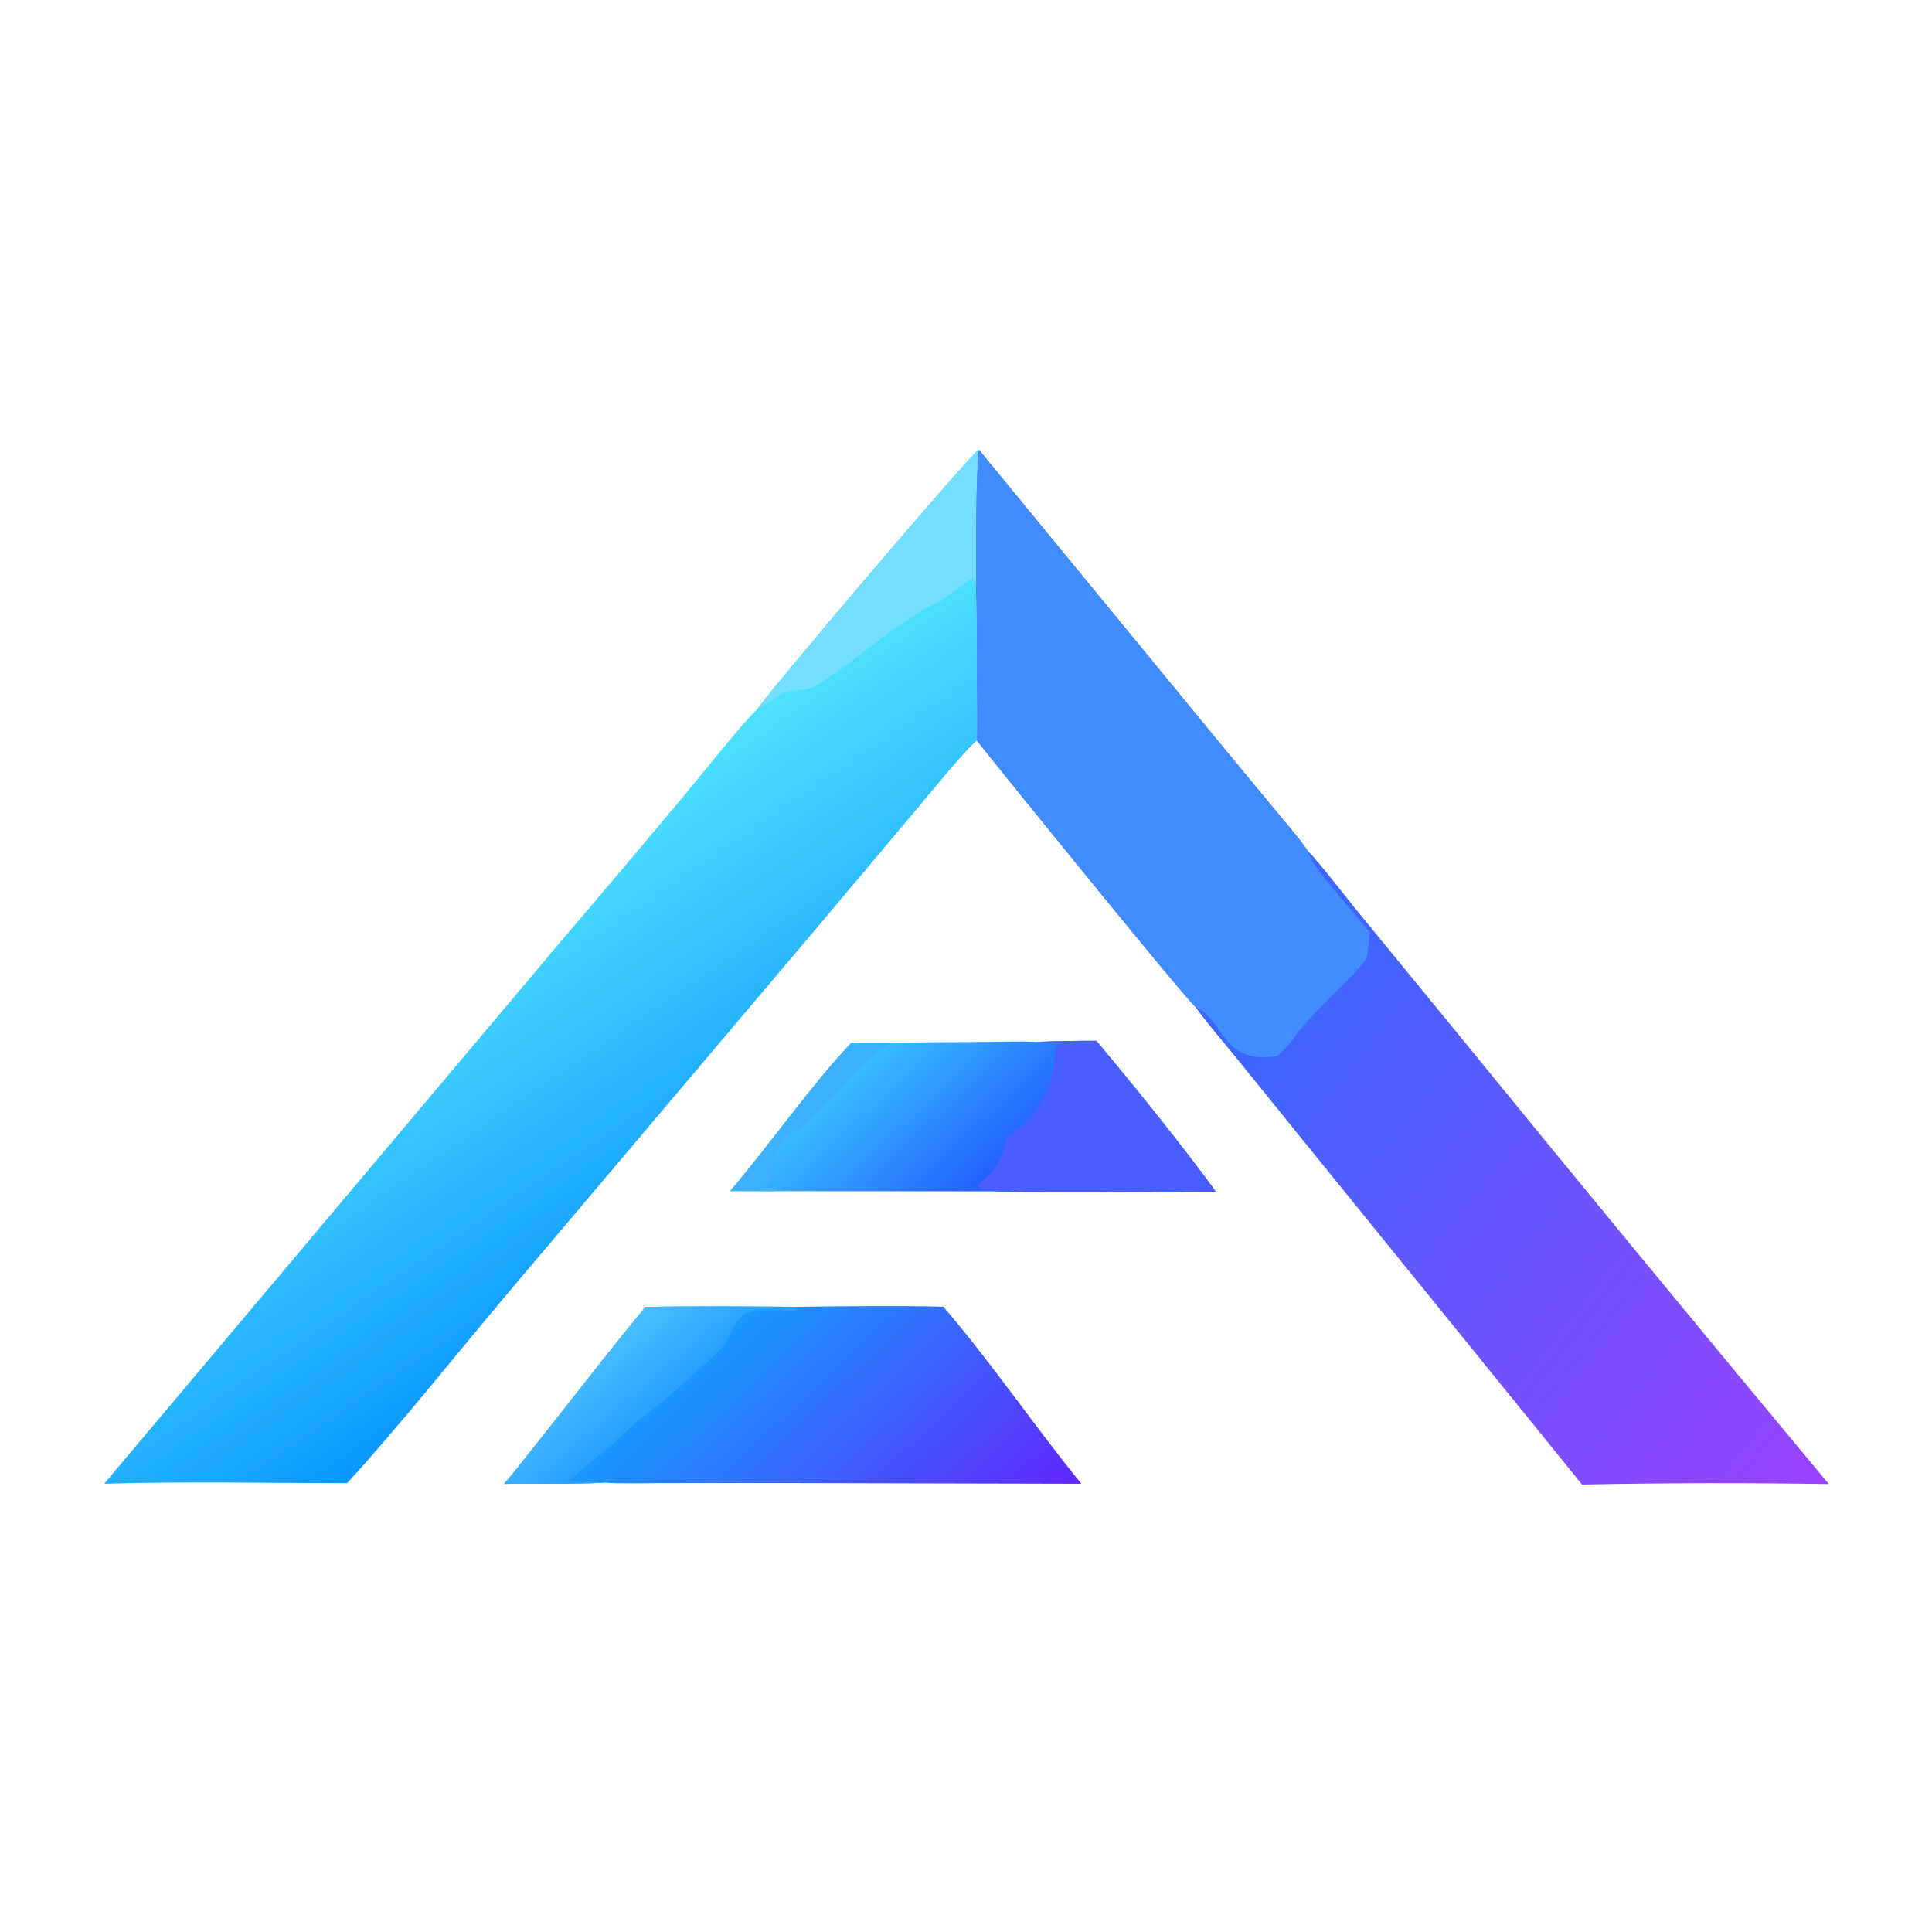
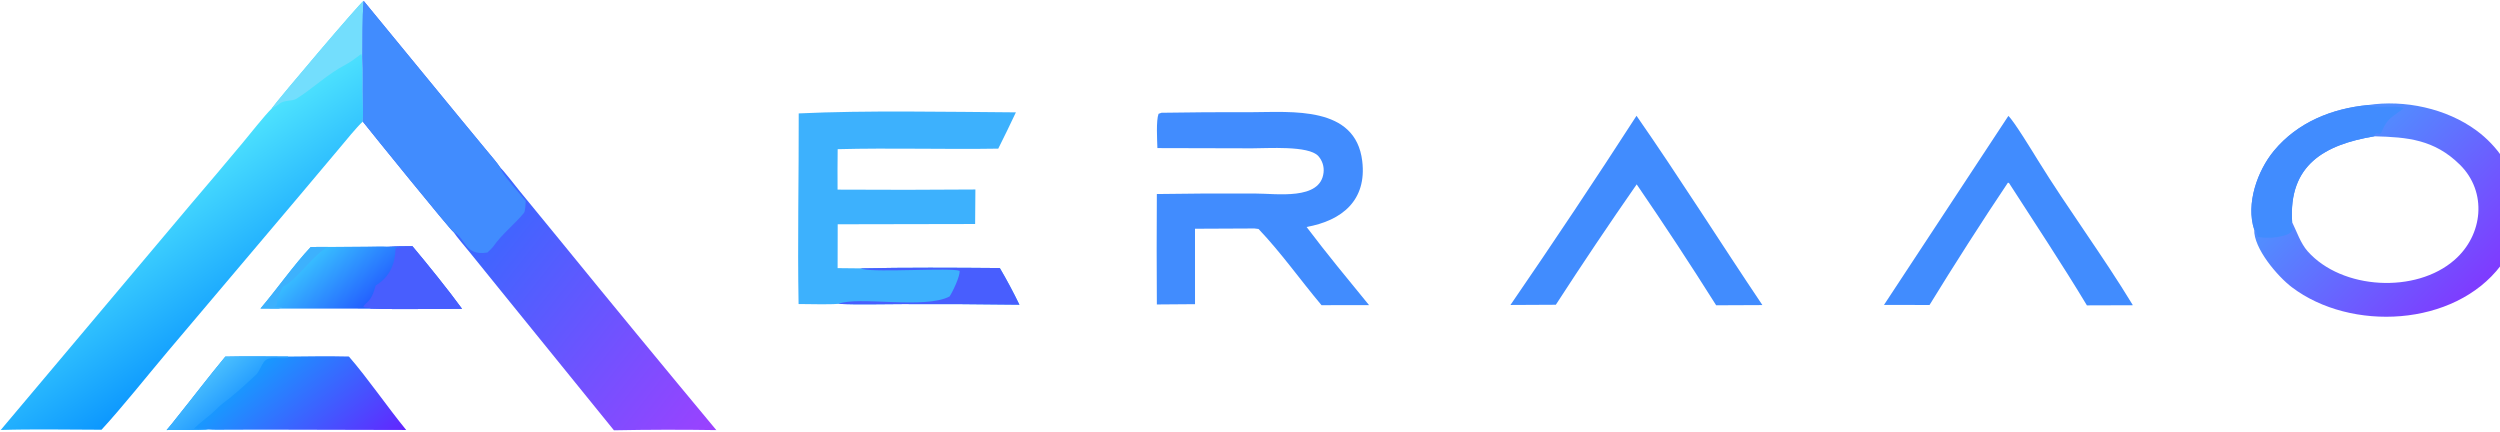
- <svg xmlns="http://www.w3.org/2000/svg" viewBox="960 660 2150 2150" fill="none">
+ <svg xmlns="http://www.w3.org/2000/svg" viewBox="0 0 5800 1000" fill="none">
  <defs>
    <linearGradient id="gradient_0" gradientUnits="userSpaceOnUse" x1="1726.509" y1="2043.589" x2="1472.981" y2="1672.096">
      <stop offset="0" stop-color="#0D98FE" />
      <stop offset="1" stop-color="#4DE2FE" />
    </linearGradient>
  </defs>
  <defs>
    <linearGradient id="gradient_1" gradientUnits="userSpaceOnUse" x1="2985.896" y1="2303.591" x2="2356.648" y2="1808.309">
      <stop offset="0" stop-color="#9A42FF" />
      <stop offset="1" stop-color="#3D66FF" />
    </linearGradient>
  </defs>
  <defs>
    <linearGradient id="gradient_2" gradientUnits="userSpaceOnUse" x1="3231.18" y1="2833.414" x2="3034.669" y2="2639.721">
      <stop offset="0" stop-color="#7E3CFF" />
      <stop offset="1" stop-color="#518EFF" />
    </linearGradient>
  </defs>
  <defs>
    <linearGradient id="gradient_3" gradientUnits="userSpaceOnUse" x1="2013.643" y1="2438.715" x2="1747.025" y2="2156.744">
      <stop offset="0" stop-color="#6128FF" />
      <stop offset="1" stop-color="#189AFF" />
    </linearGradient>
  </defs>
  <defs>
    <linearGradient id="gradient_4" gradientUnits="userSpaceOnUse" x1="1620.788" y1="2168.747" x2="1678.385" y2="2235.953">
      <stop offset="0" stop-color="#49BEFE" />
      <stop offset="1" stop-color="#28A0FF" />
    </linearGradient>
  </defs>
  <defs>
    <linearGradient id="gradient_5" gradientUnits="userSpaceOnUse" x1="2044.188" y1="1981.684" x2="1917.331" y2="1845.169">
      <stop offset="0" stop-color="#2462FF" />
      <stop offset="1" stop-color="#38BDFF" />
    </linearGradient>
  </defs>
-   <g id="eraao-emblem">
+   <g id="eraao-emblem" transform="translate(-929.07, -1001.73) scale(0.865052)">
    <path fill="url(#gradient_0)" d="M1802.25 1449.52C1821.59 1422.3 2041.85 1163 2049.25 1160.34C2045.45 1202 2046.66 1270.82 2046.11 1314.55C2047.93 1351.83 2046.45 1391.98 2047.28 1429.6C2047.45 1437.25 2047.93 1478.3 2046.96 1484C2030.91 1498.59 2000.43 1536.3 1985.1 1554.52L1874.07 1686.5L1523.02 2101.61C1468.18 2166.64 1402.83 2249.05 1346.26 2310.53C1259.22 2310.38 1162.4 2308.48 1075.95 2311.17L1585.07 1706.52C1632.03 1651.58 1678.66 1596.37 1724.96 1540.89C1742.06 1520.4 1784.87 1466.24 1802.25 1449.52Z" />
    <path fill="#73DEFD" d="M1802.25 1449.52C1821.59 1422.3 2041.85 1163 2049.25 1160.34C2045.45 1202 2046.66 1270.82 2046.11 1314.55L2043.04 1302.65C2030.53 1312.03 2013.99 1324.67 2000.24 1331.78C1952.32 1356.59 1914.6 1394.21 1869.15 1422.8C1857.27 1430.28 1834.57 1425.5 1822.49 1437.27C1820.84 1438.67 1804.92 1448.44 1802.25 1449.52Z" />
    <path fill="url(#gradient_1)" d="M2049.25 1160.34L2306.35 1473.38L2378.02 1560.2C2387.56 1571.73 2408.27 1595.72 2415.87 1607.65C2425.46 1616.4 2458.6 1659.22 2468.18 1671.06L2573.39 1799.41C2713.07 1970.85 2853.66 2141.55 2995.14 2311.51C2903.62 2310.04 2812.07 2310.22 2720.55 2312.04L2416.65 1937.16L2333.26 1834.08C2322.9 1821.31 2298.6 1792.94 2290.32 1780.3C2281.87 1774.91 2068.42 1511.3 2046.96 1484C2047.93 1478.3 2047.45 1437.25 2047.28 1429.6C2046.45 1391.98 2047.93 1351.83 2046.11 1314.55C2046.66 1270.82 2045.45 1202 2049.25 1160.34Z" />
    <path fill="#418CFE" d="M2049.25 1160.34L2306.35 1473.38L2378.02 1560.2C2387.56 1571.73 2408.27 1595.72 2415.87 1607.65C2415.85 1620.24 2472.58 1682.53 2483.98 1697.01C2483.6 1703.15 2482.86 1724.5 2479.45 1728.69C2454.05 1759.85 2421.52 1784.39 2398.29 1817.32C2393.85 1823.62 2386.88 1829.94 2381.19 1835.27C2318.63 1845.19 2323.77 1796.08 2290.32 1780.3C2281.87 1774.91 2068.42 1511.3 2046.96 1484C2047.93 1478.3 2047.45 1437.25 2047.28 1429.6C2046.45 1391.98 2047.93 1351.83 2046.11 1314.55C2046.66 1270.82 2045.45 1202 2049.25 1160.34Z" />
    <path fill="url(#gradient_3)" d="M1846.29 2114.26C1899.05 2113.62 1957.13 2112.9 2009.7 2114.14C2060.71 2172.96 2112.73 2249.24 2163.4 2311.16L1807.04 2310.32L1692.82 2310.46C1677.36 2310.48 1646.98 2311.28 1632.2 2309.89C1600.03 2311.95 1555.01 2310.3 1520.79 2311.36C1530.69 2300.34 1540.05 2287.84 1549.35 2276.26C1592.49 2222.57 1634.28 2167.41 1678.33 2114.46C1732.9 2113.19 1791.45 2114.03 1846.29 2114.26Z" />
    <path fill="url(#gradient_4)" d="M1678.33 2114.46C1732.9 2113.19 1791.45 2114.03 1846.29 2114.26L1846.97 2117.7C1824.31 2121.6 1795.15 2111.4 1781.91 2128.32C1776.29 2135.5 1768.22 2155.93 1761.42 2162.23C1731.86 2189.63 1702.9 2216.91 1670.33 2240.73C1661.38 2247.27 1646.04 2264.63 1634.83 2272.88C1628.59 2277.47 1597.4 2303.47 1594.01 2307.74C1608.22 2309.2 1618.48 2306.24 1632.2 2309.89C1600.03 2311.95 1555.01 2310.3 1520.79 2311.36C1530.69 2300.34 1540.05 2287.84 1549.35 2276.26C1592.49 2222.57 1634.28 2167.41 1678.33 2114.46Z" />
    <path fill="url(#gradient_5)" d="M2113.34 1819.45C2135.56 1818.58 2157.8 1818.17 2180.04 1818.22C2219.8 1865.5 2277.06 1936.59 2313.13 1986.09C2237.04 1986.03 2144 1988.26 2069.1 1985.75L1821.21 1985.61L1772.51 1985.49C1815.41 1935.23 1863.47 1866.63 1907.28 1820.57C1921.87 1819.98 1938.33 1820.34 1953.08 1820.34C1988.41 1819.87 2023.74 1819.58 2059.07 1819.48C2073.98 1819.39 2099.06 1818.45 2113.34 1819.45Z" />
    <path fill="#485EFE" d="M2113.34 1819.45C2135.56 1818.58 2157.8 1818.17 2180.04 1818.22C2219.8 1865.5 2277.06 1936.59 2313.13 1986.09C2237.04 1986.03 2144 1988.26 2069.1 1985.75C2056.69 1980.02 2058.24 1985.81 2048.43 1980.71C2051.66 1973.89 2056.6 1971.68 2061.94 1965.85C2073.22 1953.52 2077.04 1939.09 2081.73 1923.58C2118.78 1901.59 2133.79 1866.43 2134.84 1824.96C2141.06 1818.56 2143.3 1824.29 2156.14 1820.94C2141.42 1820.73 2128.02 1820.39 2113.34 1819.45Z" />
    <path fill="#3DB1FD" d="M1907.28 1820.57C1921.87 1819.98 1938.33 1820.34 1953.08 1820.34C1913.74 1842.1 1867.67 1911.09 1832.81 1927.17C1826.26 1939.43 1818.12 1954.34 1817.29 1968.09C1816.82 1976.03 1815.88 1976.56 1811.12 1981.11L1829.65 1981.34L1830.57 1982.64L1821.21 1985.61L1772.51 1985.49C1815.41 1935.23 1863.47 1866.63 1907.28 1820.57Z" />
  </g>
+   <g id="eraao-wordmark" transform="translate(596.88, -3821.59) scale(1.588235)">
+     <path fill="url(#gradient_2)" d="M3083.01 2559.65C3136.62 2551.43 3197.88 2564.68 3241.41 2596.66C3304.85 2643.27 3327.88 2729.5 3277.05 2794.28C3209.17 2883.52 3058.28 2891.04 2972.03 2825.77C2951.17 2809.98 2916.12 2769.05 2916.99 2741.52C2904.67 2704 2921.55 2655.73 2945.92 2626.36C2980.37 2584.86 3030.41 2564.72 3083.01 2559.65ZM2972.43 2730.76C2979.06 2744.29 2984.75 2761.65 2995.03 2773.21C3045.1 2829.58 3153.39 2835.35 3209.69 2785.79C3251.17 2749.65 3257.95 2686.72 3217.4 2646.72C3180.19 2610.02 3141.21 2606.51 3092.52 2605.27C3019.98 2617.42 2966.74 2646.84 2972.43 2730.76Z" />
+     <path fill="#418CFE" d="M2916.99 2741.52C2904.67 2704 2921.55 2655.73 2945.92 2626.36C2980.37 2584.86 3030.41 2564.72 3083.01 2559.65C3100.82 2565.3 3119.28 2559.23 3135.54 2563.9C3119.8 2577.45 3112.24 2576.67 3102.97 2599.05C3099.96 2606.32 3094.98 2595.54 3092.52 2605.27C3019.98 2617.42 2966.74 2646.84 2972.43 2730.76L2969.55 2733.28L2970.58 2735.76C2971.75 2738.66 2972.12 2739.73 2972.93 2742.66C2969.99 2747.34 2964.98 2749.12 2959.68 2750.53C2947.51 2753.81 2934.77 2754.4 2922.35 2752.24C2920.58 2747.19 2920.5 2743.5 2916.99 2741.52Z" />
+     <path fill="#3DB1FD" d="M790.908 2571.85C888.853 2567.22 1008.87 2569.63 1108.12 2570.31C1099.78 2588.09 1091.19 2605.77 1082.37 2623.32C1004.26 2624.6 926.252 2622.02 847.81 2624.1C847.421 2643.59 847.662 2663.64 847.658 2683.18C914.768 2683.61 981.88 2683.54 1048.99 2682.98L1048.59 2733.41L847.851 2733.79L847.715 2797.85L880.965 2798.19C947.177 2796.78 1018.26 2797.17 1084.67 2797.72C1094.92 2815.19 1104.46 2833.06 1113.28 2851.29C1056.35 2850.51 999.409 2850.21 942.469 2850.39C914.649 2850.4 875.951 2851.5 848.802 2850.04C834.457 2851.24 806.107 2850.31 790.704 2850.3C789.058 2759.55 791.143 2663.27 790.908 2571.85Z" />
+     <path fill="#485EFE" d="M880.965 2798.19C947.177 2796.78 1018.26 2797.17 1084.67 2797.72C1094.92 2815.19 1104.46 2833.06 1113.28 2851.29C1056.35 2850.51 999.409 2850.21 942.469 2850.39C914.649 2850.4 875.951 2851.5 848.802 2850.04C877.488 2838.36 974.921 2858.28 1011.23 2839.26C1015.94 2832.35 1026.73 2809.44 1025.93 2801.84C1013.2 2796.81 906.107 2804.48 884.707 2799.24C883.46 2798.89 882.212 2798.54 880.965 2798.19Z" />
+     <path fill="#418CFE" d="M1320.89 2570.91C1364.37 2570.17 1407.85 2569.89 1451.34 2570.08C1511.08 2569.97 1604.25 2560.25 1614.06 2641.37C1621.01 2698.78 1584.54 2728.44 1532.76 2737.73C1561.75 2776.16 1593.47 2814.59 1624.02 2851.9L1554.58 2851.97C1523.8 2815.4 1495.5 2775.16 1462.59 2740.67C1460.56 2740.42 1458.53 2740.17 1456.5 2739.92L1369.77 2740.32L1369.8 2850.5L1314.05 2850.93C1313.69 2797.16 1313.69 2743.39 1314.03 2689.62C1362.05 2688.83 1410.07 2688.59 1458.1 2688.9C1488.79 2688.89 1553.03 2699.11 1557.55 2658.37C1558.6 2649.51 1555.77 2640.63 1549.78 2634.02C1535.45 2618.5 1475.76 2622.92 1453.23 2622.85L1314.85 2622.51C1314.5 2610.93 1312.78 2582.47 1316.53 2572.41L1320.89 2570.91Z" />
+     <path fill="#418CFE" d="M2014.71 2575.32C2076.89 2664.65 2137.51 2760.99 2198.61 2851.84L2131.05 2852.13C2093.49 2792.52 2054.78 2733.63 2014.96 2675.5C1974.61 2733.45 1935.23 2792.07 1896.86 2851.35L1830.56 2851.68C1893.25 2760.43 1954.63 2668.31 2014.71 2575.32Z" />
+     <path fill="#418CFE" d="M2557.9 2575.5C2566.01 2582.89 2594.23 2629.24 2601.07 2640.31C2645.23 2711.8 2696.33 2780.36 2739.77 2852.05L2672.62 2852.26C2636.94 2792.95 2596.38 2731.85 2558.79 2673.45L2557.21 2673.07C2520.68 2727.41 2476.81 2796.06 2442.74 2851.69L2376.19 2851.61L2557.9 2575.5Z" />
+   </g>
</svg>
